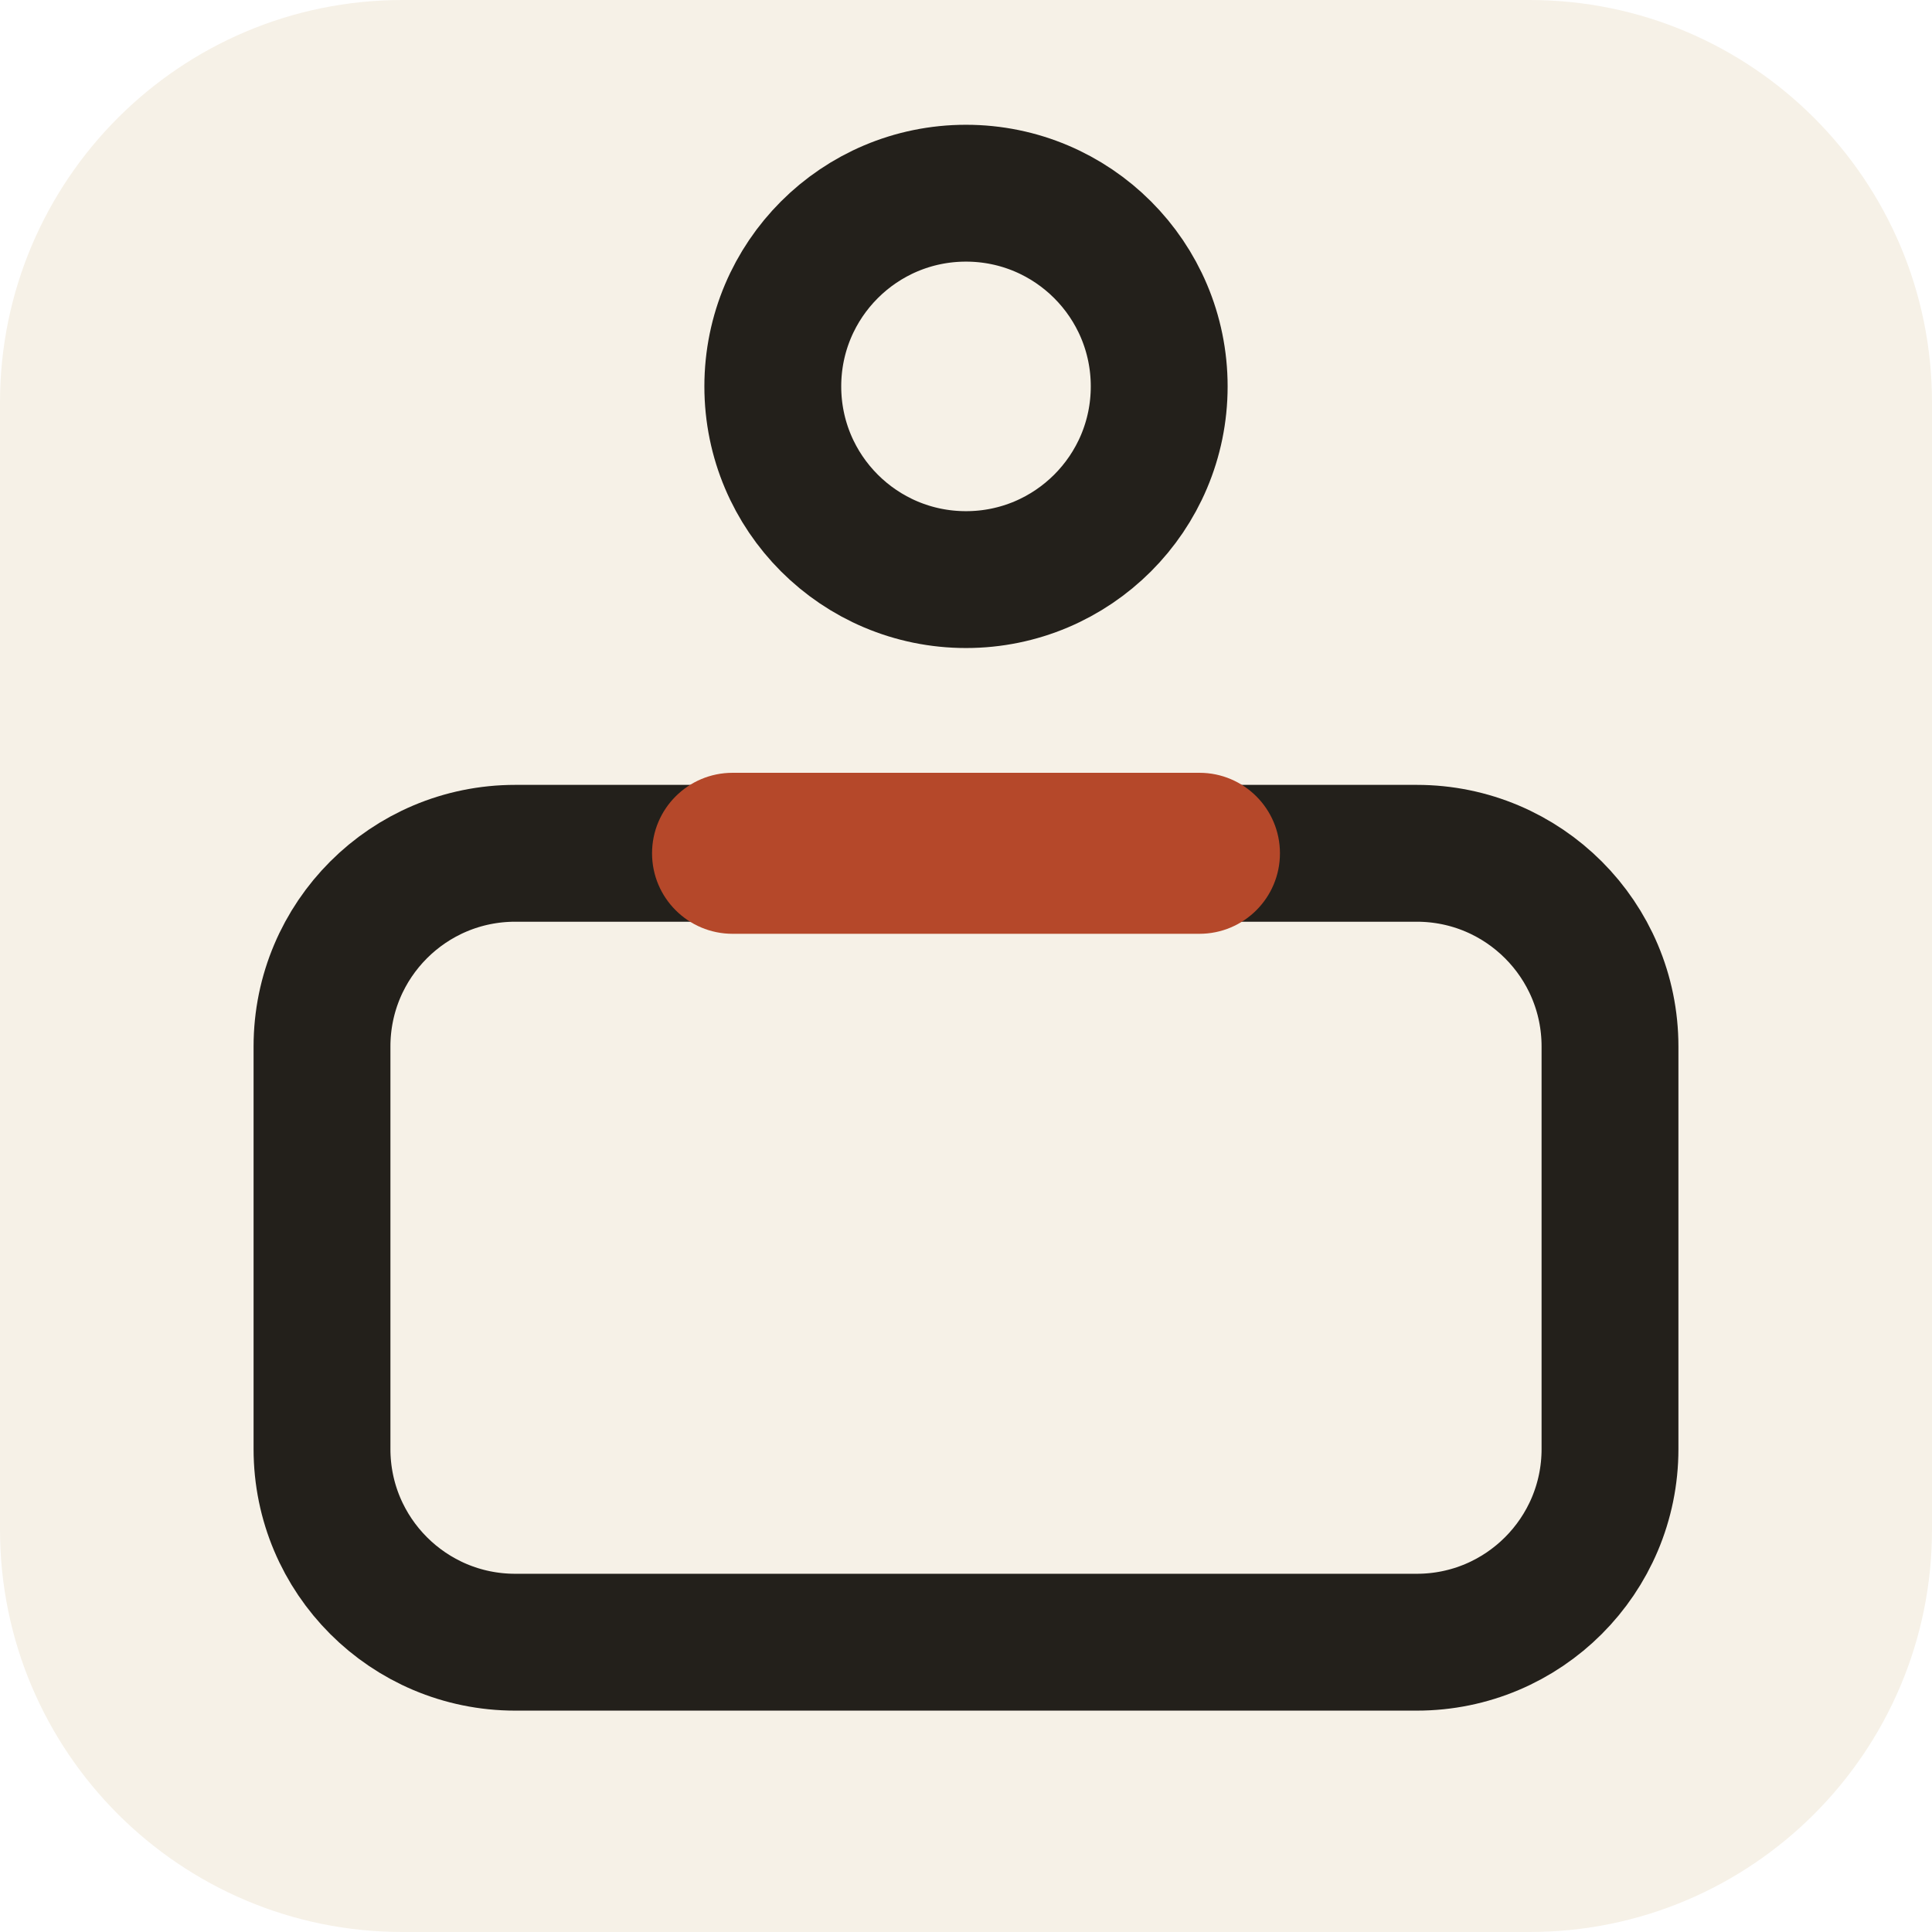
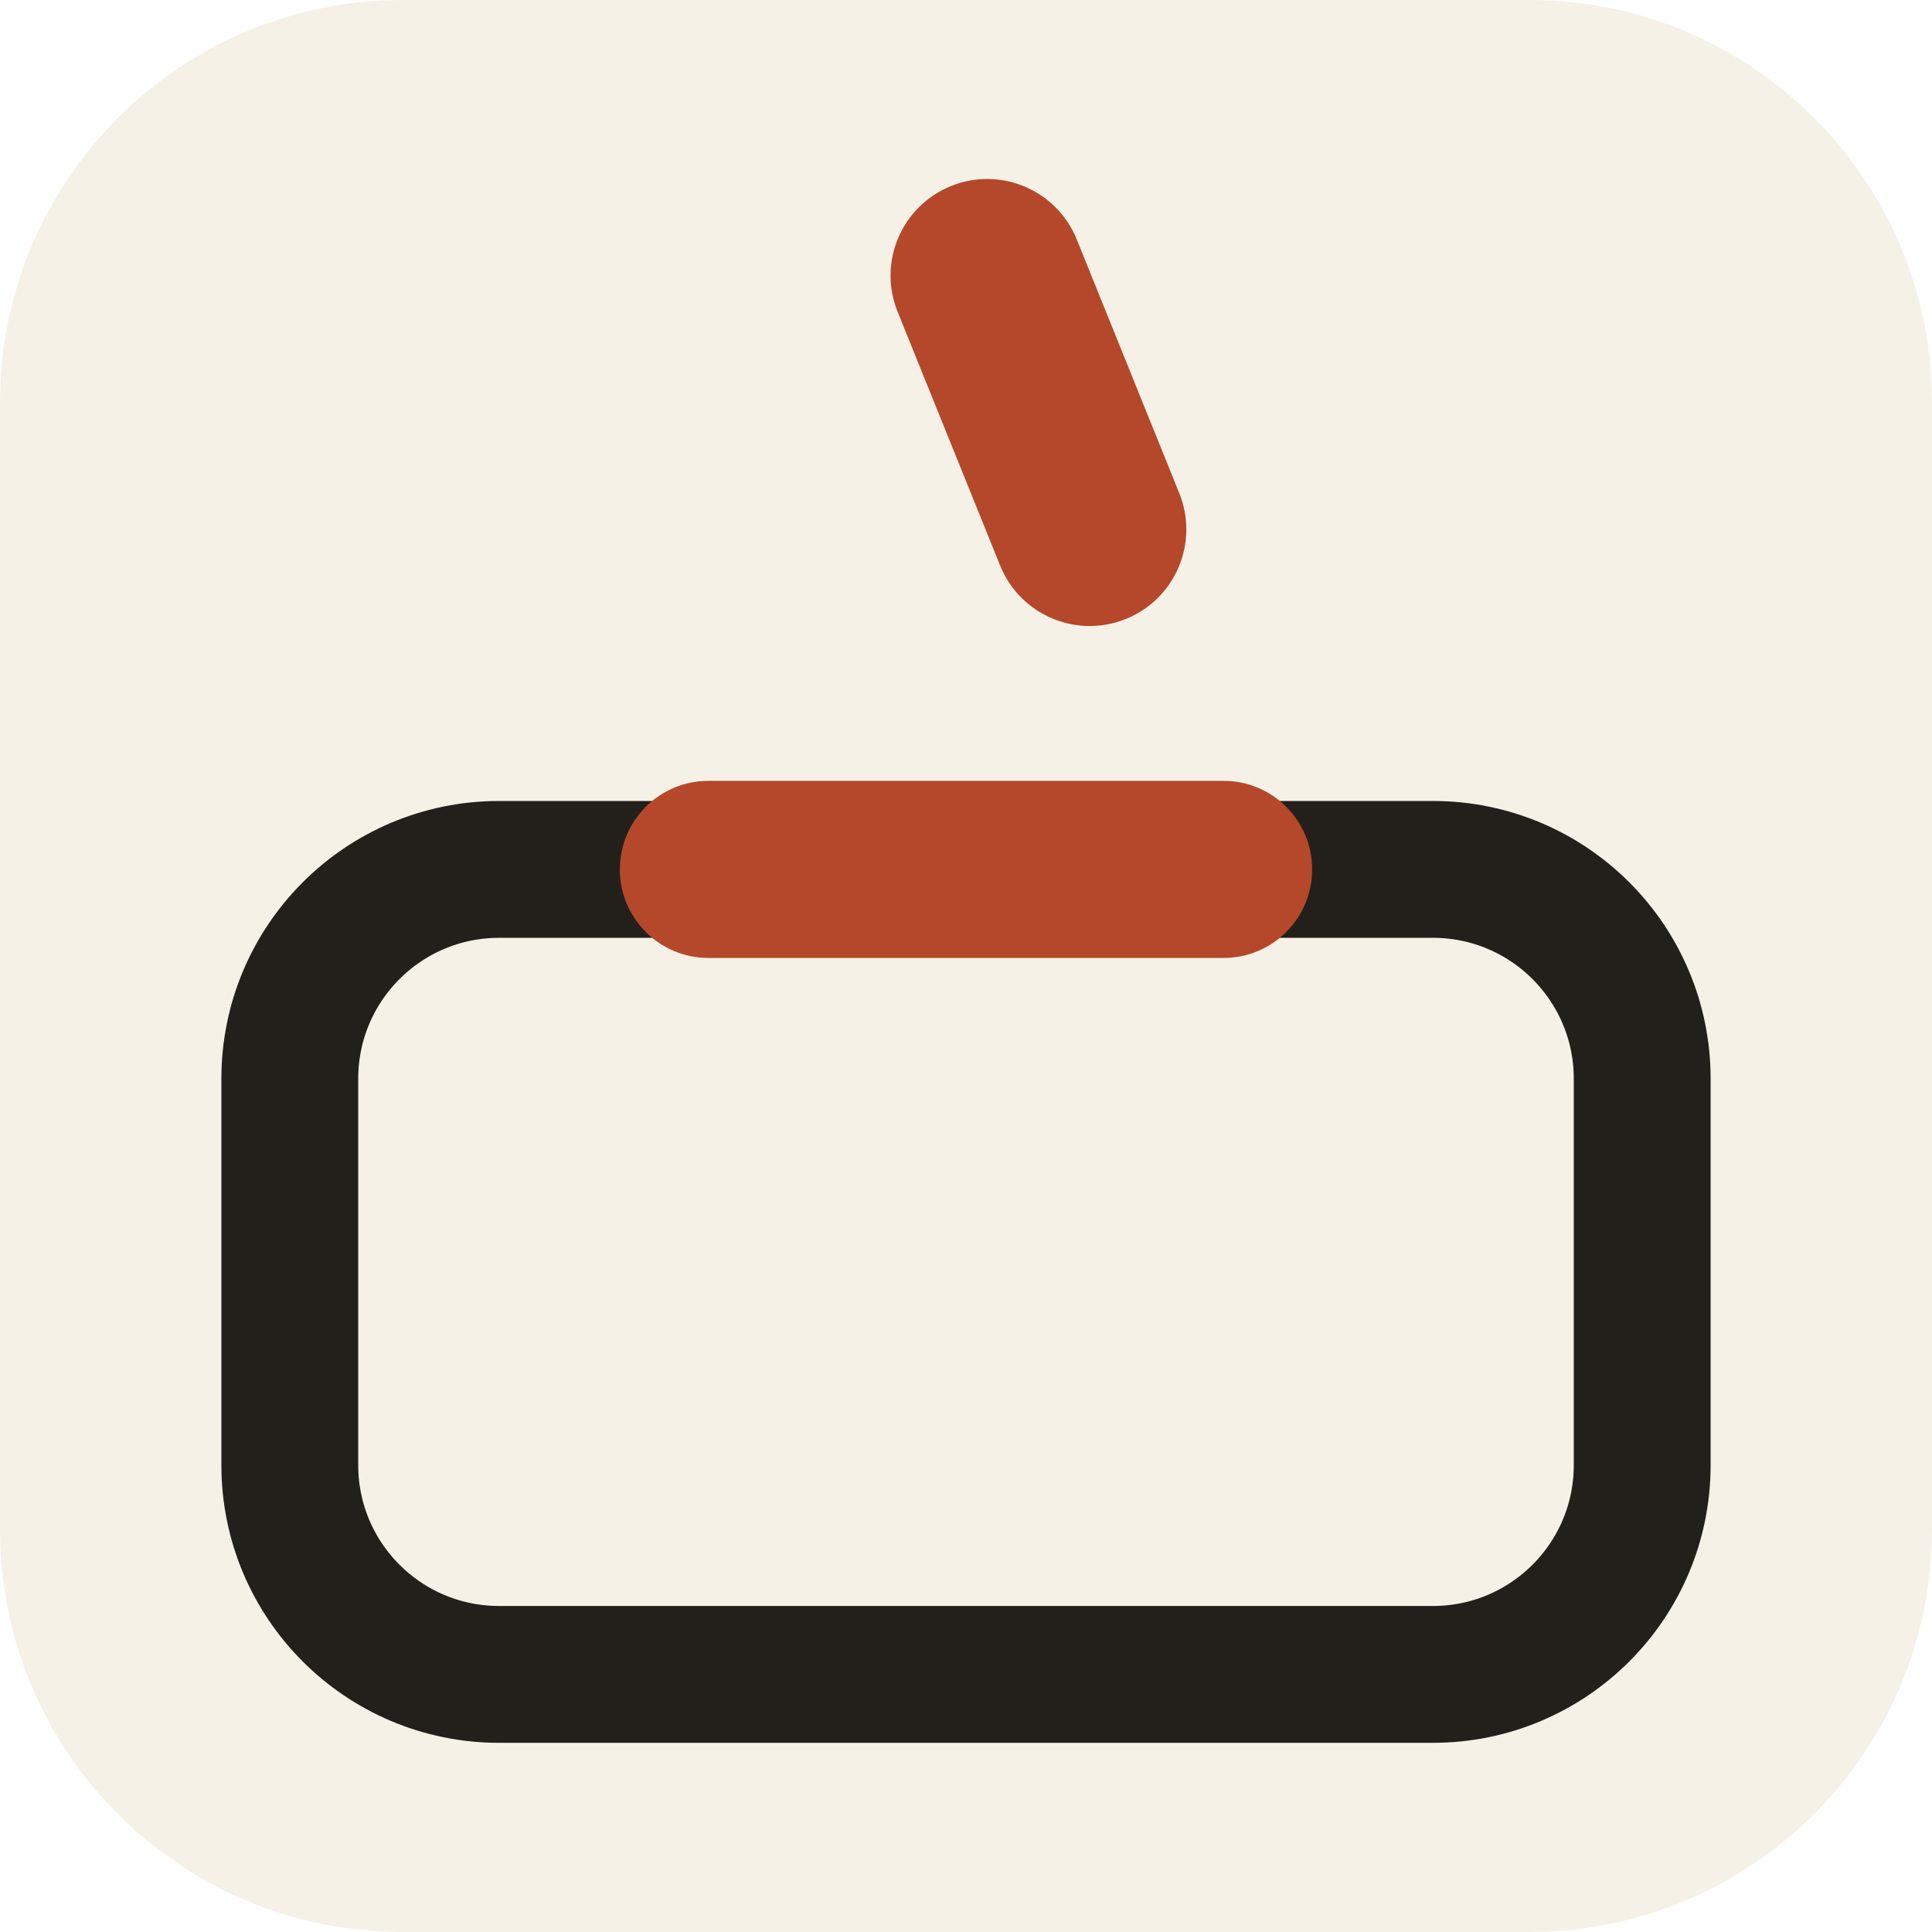
<svg xmlns="http://www.w3.org/2000/svg" viewBox="0 0 24 24">
  <rect width="24" height="24" rx="5" fill="#f6f1e7" />
-   <circle cx="12" cy="4.8" r="2.4" fill="none" stroke="#23201b" stroke-width="1.7" />
-   <rect x="4" y="10.6" width="16" height="9.8" rx="2.4" fill="none" stroke="#23201b" stroke-width="1.7" />
-   <rect x="8.1" y="9.6" width="7.8" height="2" rx="1" fill="#b5482a" />
+   <rect x="3.6" y="10.8" width="16.8" height="10" rx="2.6" fill="none" stroke="#23201b" stroke-width="1.7" />
+   <rect x="7.7" y="9.7" width="8.6" height="2.2" rx="1.1" fill="#b5482a" />
+   <rect x="-1.2" y="-2.9" width="2.4" height="5.8" rx="1.2" fill="#b5482a" transform="translate(12.9 5) rotate(-22)" />
</svg>
